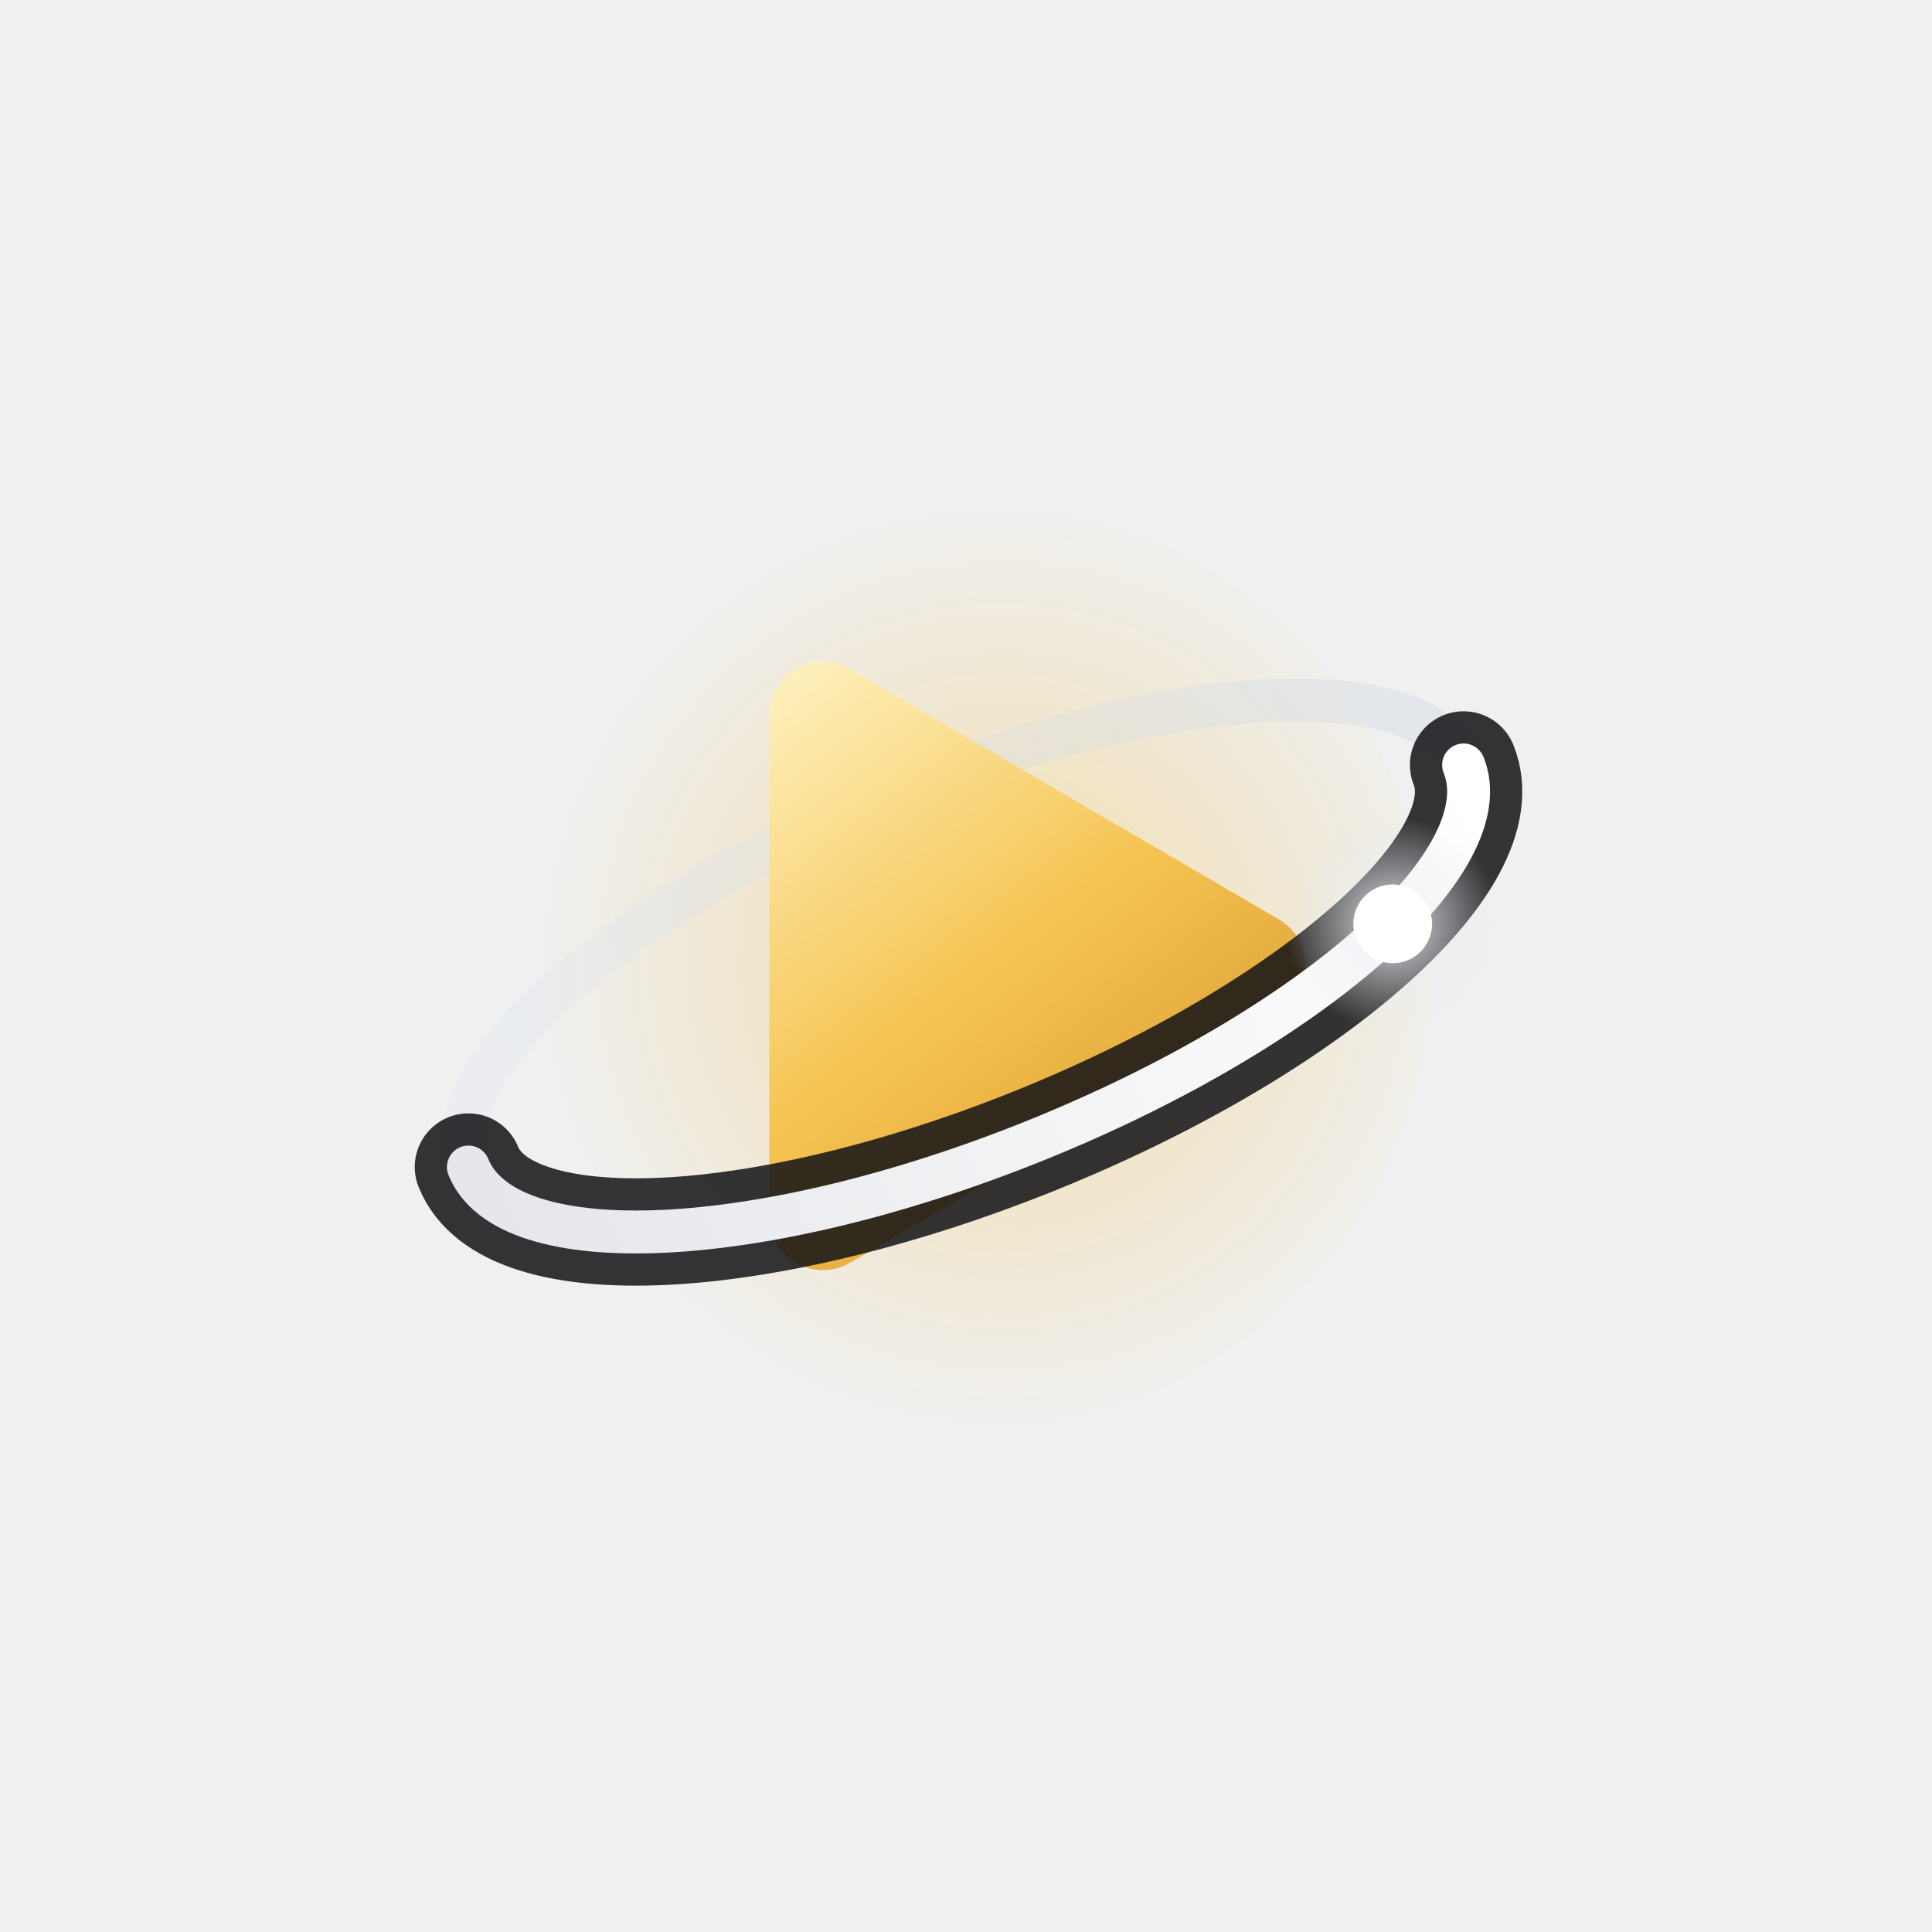
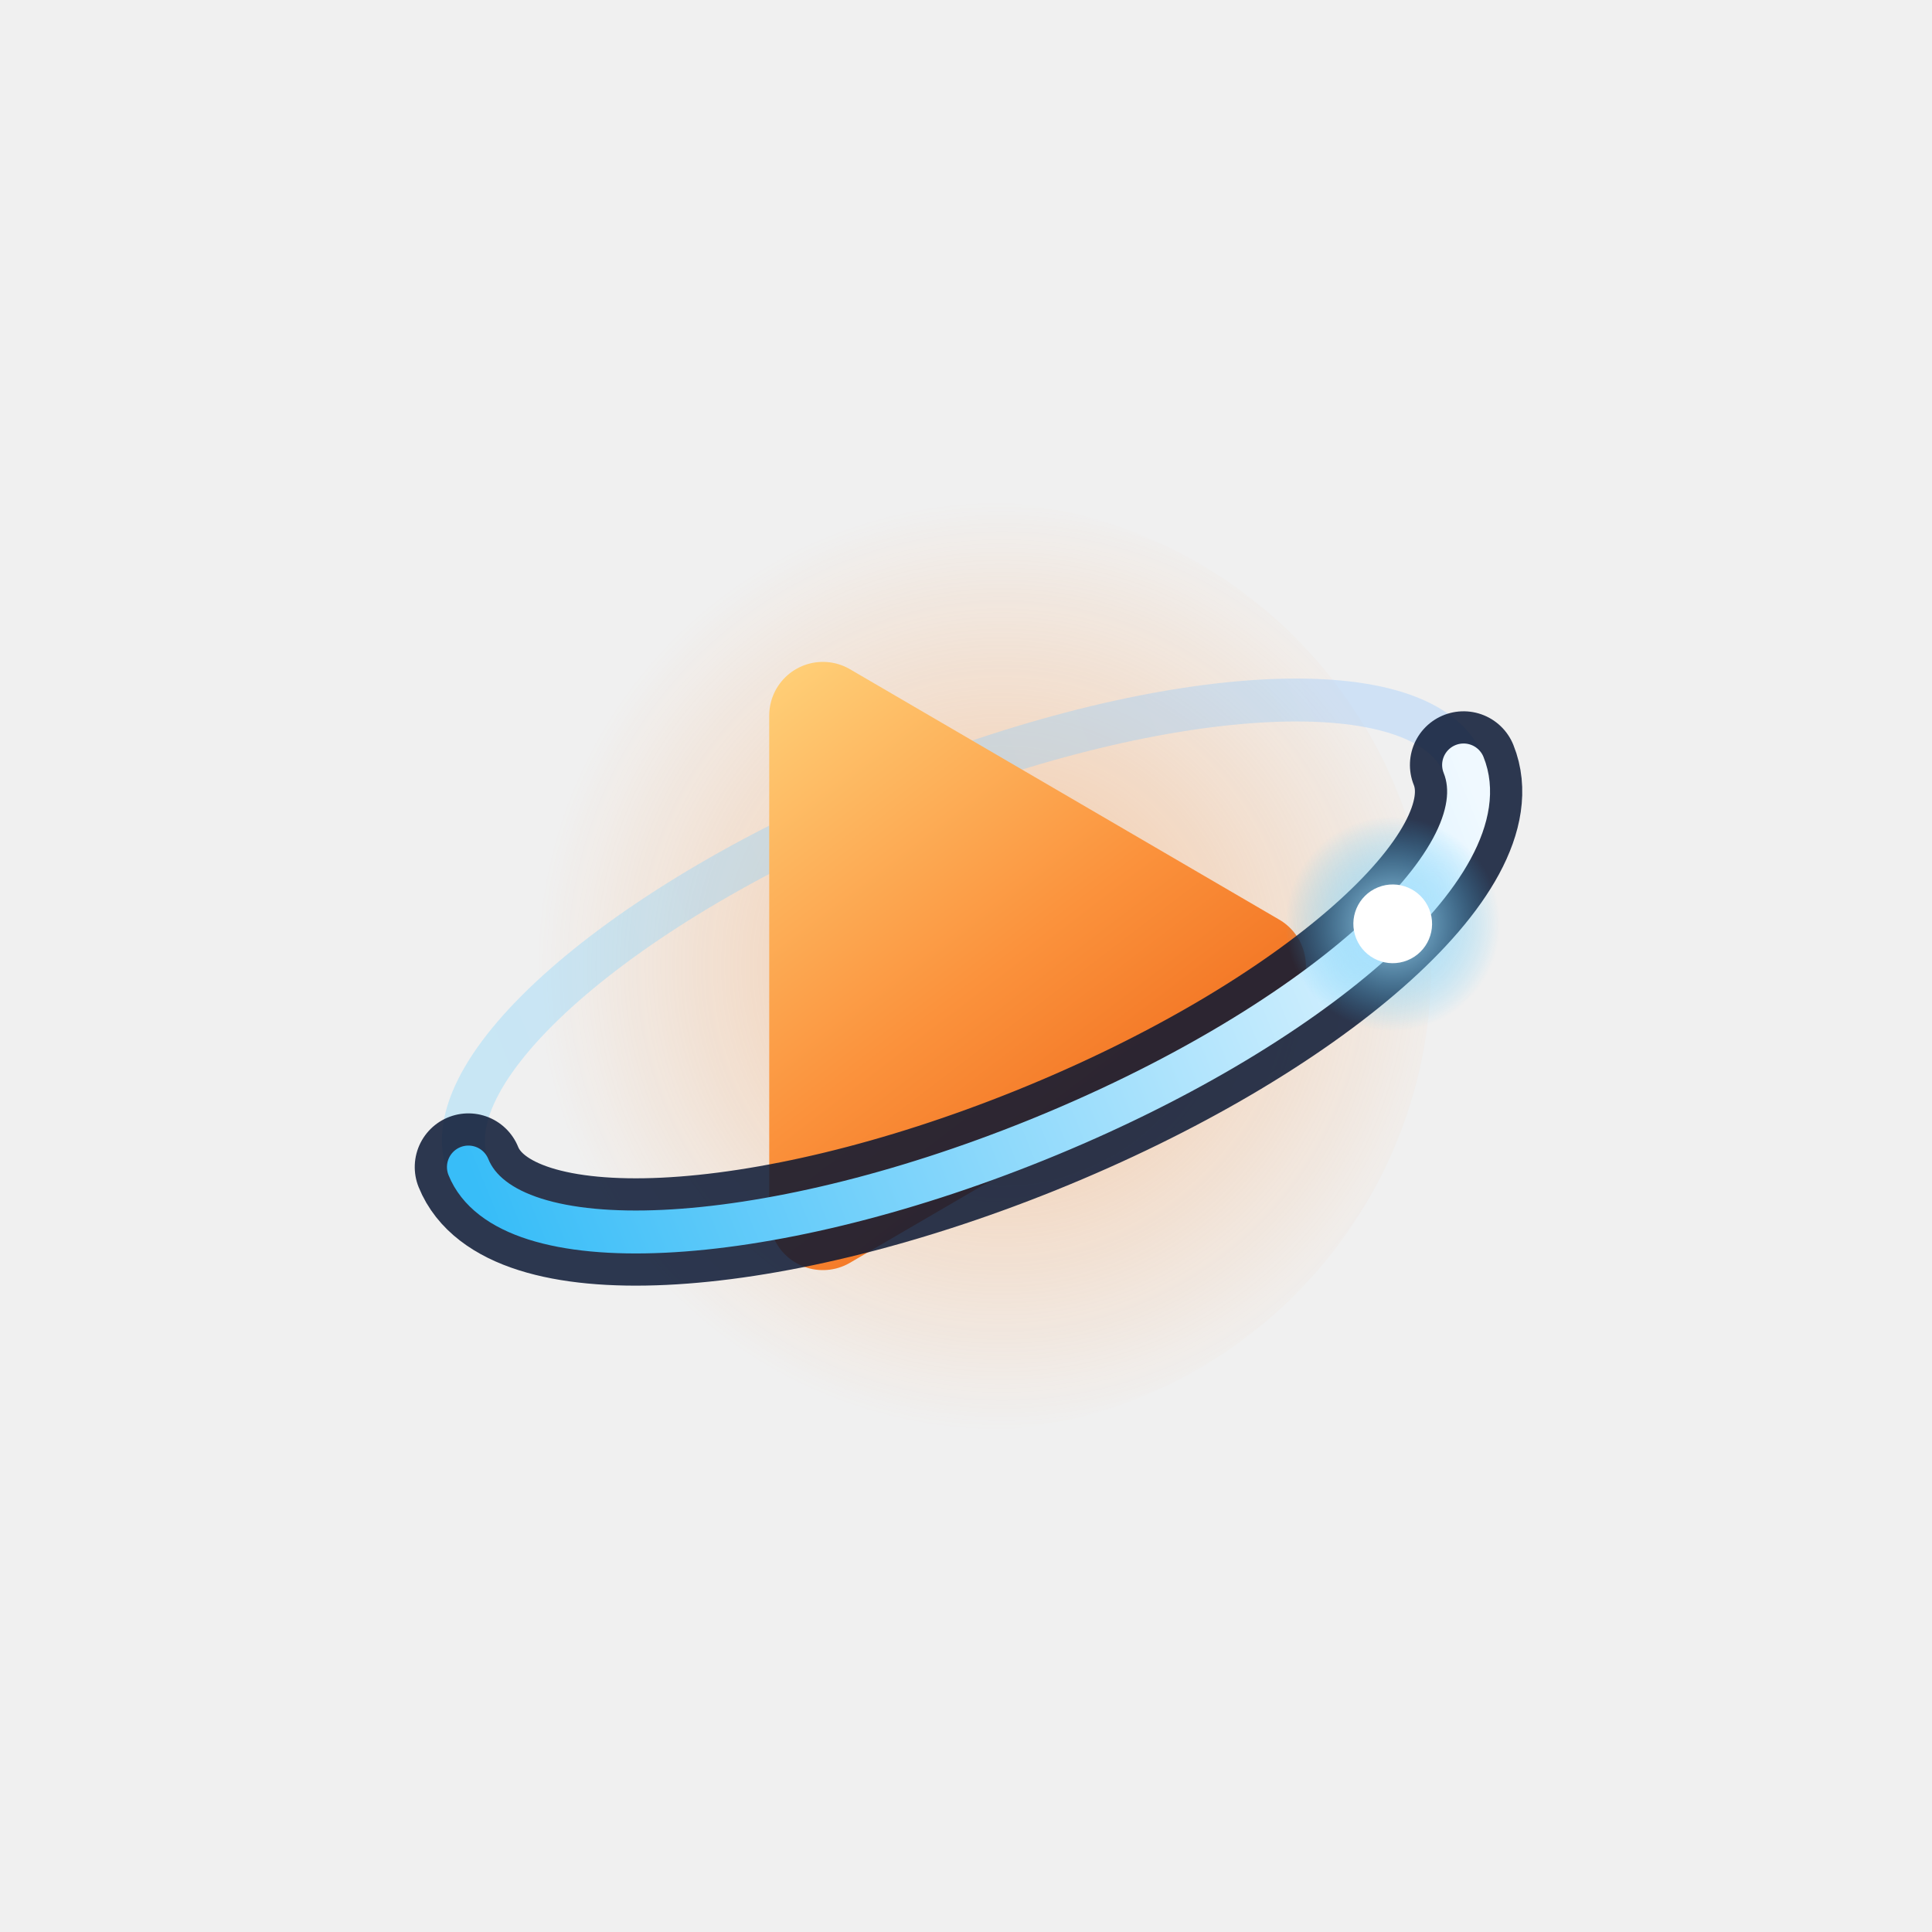
<svg xmlns="http://www.w3.org/2000/svg" viewBox="0 0 108 108" width="108" height="108">
  <defs>
    <linearGradient id="planet" x1="44" y1="36" x2="70" y2="70" gradientUnits="userSpaceOnUse">
-       <stop offset="0" stop-color="#FFF3C4" />
-       <stop offset="0.5" stop-color="#F5C451" />
-       <stop offset="1" stop-color="#D4912A" />
+       <stop offset="0" stop-color="#FFD27A" />
+       <stop offset="0.5" stop-color="#FB923C" />
+       <stop offset="1" stop-color="#EA580C" />
    </linearGradient>
    <radialGradient id="halo" cx="56" cy="54" r="26" gradientUnits="userSpaceOnUse">
-       <stop offset="0" stop-color="#F5C451" stop-opacity="0.45" />
-       <stop offset="1" stop-color="#F5C451" stop-opacity="0" />
+       <stop offset="0" stop-color="#FB923C" stop-opacity="0.45" />
+       <stop offset="1" stop-color="#FB923C" stop-opacity="0" />
    </radialGradient>
    <linearGradient id="orbitBack" x1="24" y1="54" x2="84" y2="54" gradientUnits="userSpaceOnUse">
-       <stop offset="0" stop-color="#E2E8F0" stop-opacity="0.35" />
-       <stop offset="1" stop-color="#CBD5E1" stop-opacity="0.35" />
+       <stop offset="0" stop-color="#7DD3FC" stop-opacity="0.35" />
+       <stop offset="1" stop-color="#93C5FD" stop-opacity="0.35" />
    </linearGradient>
    <linearGradient id="orbitFront" x1="84" y1="54" x2="24" y2="54" gradientUnits="userSpaceOnUse">
-       <stop offset="0" stop-color="#FFFFFF" />
-       <stop offset="1" stop-color="#E5E7EB" />
+       <stop offset="0" stop-color="#F0F9FF" />
+       <stop offset="1" stop-color="#38BDF8" />
    </linearGradient>
    <radialGradient id="spark" cx="77" cy="60.75" r="6" gradientUnits="userSpaceOnUse">
-       <stop offset="0" stop-color="#F1F5F9" stop-opacity="0.9" />
-       <stop offset="1" stop-color="#E5E7EB" stop-opacity="0" />
+       <stop offset="0" stop-color="#BAE6FD" stop-opacity="0.9" />
+       <stop offset="1" stop-color="#38BDF8" stop-opacity="0" />
    </radialGradient>
  </defs>
  <path d="M54,54m-26,0a26,26 0,1 0,52 0a26,26 0,1 0,-52 0" fill="url(#halo)" />
  <g transform="rotate(-22 54 54)">
    <path d="M24,54A30,10.5 0,0 1,84 54" fill="none" stroke="url(#orbitBack)" stroke-width="2.4" stroke-linecap="round" />
  </g>
  <path d="M46,40L46,68L70,54Z" fill="url(#planet)" stroke="url(#planet)" stroke-width="6" stroke-linejoin="round" />
  <g transform="rotate(-22 54 54)">
-     <path d="M84,54A30,10.5 0,0 1,24 54" fill="none" stroke="#121216" stroke-width="6" stroke-linecap="round" stroke-opacity="0.85" />
+     <path d="M84,54A30,10.5 0,0 1,24 54" fill="none" stroke="#0A1733" stroke-width="6" stroke-linecap="round" stroke-opacity="0.85" />
    <path d="M84,54A30,10.5 0,0 1,24 54" fill="none" stroke="url(#orbitFront)" stroke-width="2.4" stroke-linecap="round" />
    <path d="M77,60.75m-6,0a6,6 0,1 0,12 0a6,6 0,1 0,-12 0" fill="url(#spark)" />
    <path d="M77,60.75m-2.2,0a2.2,2.2 0,1 0,4.4 0a2.2,2.2 0,1 0,-4.4 0" fill="#FFFFFF" />
  </g>
</svg>
